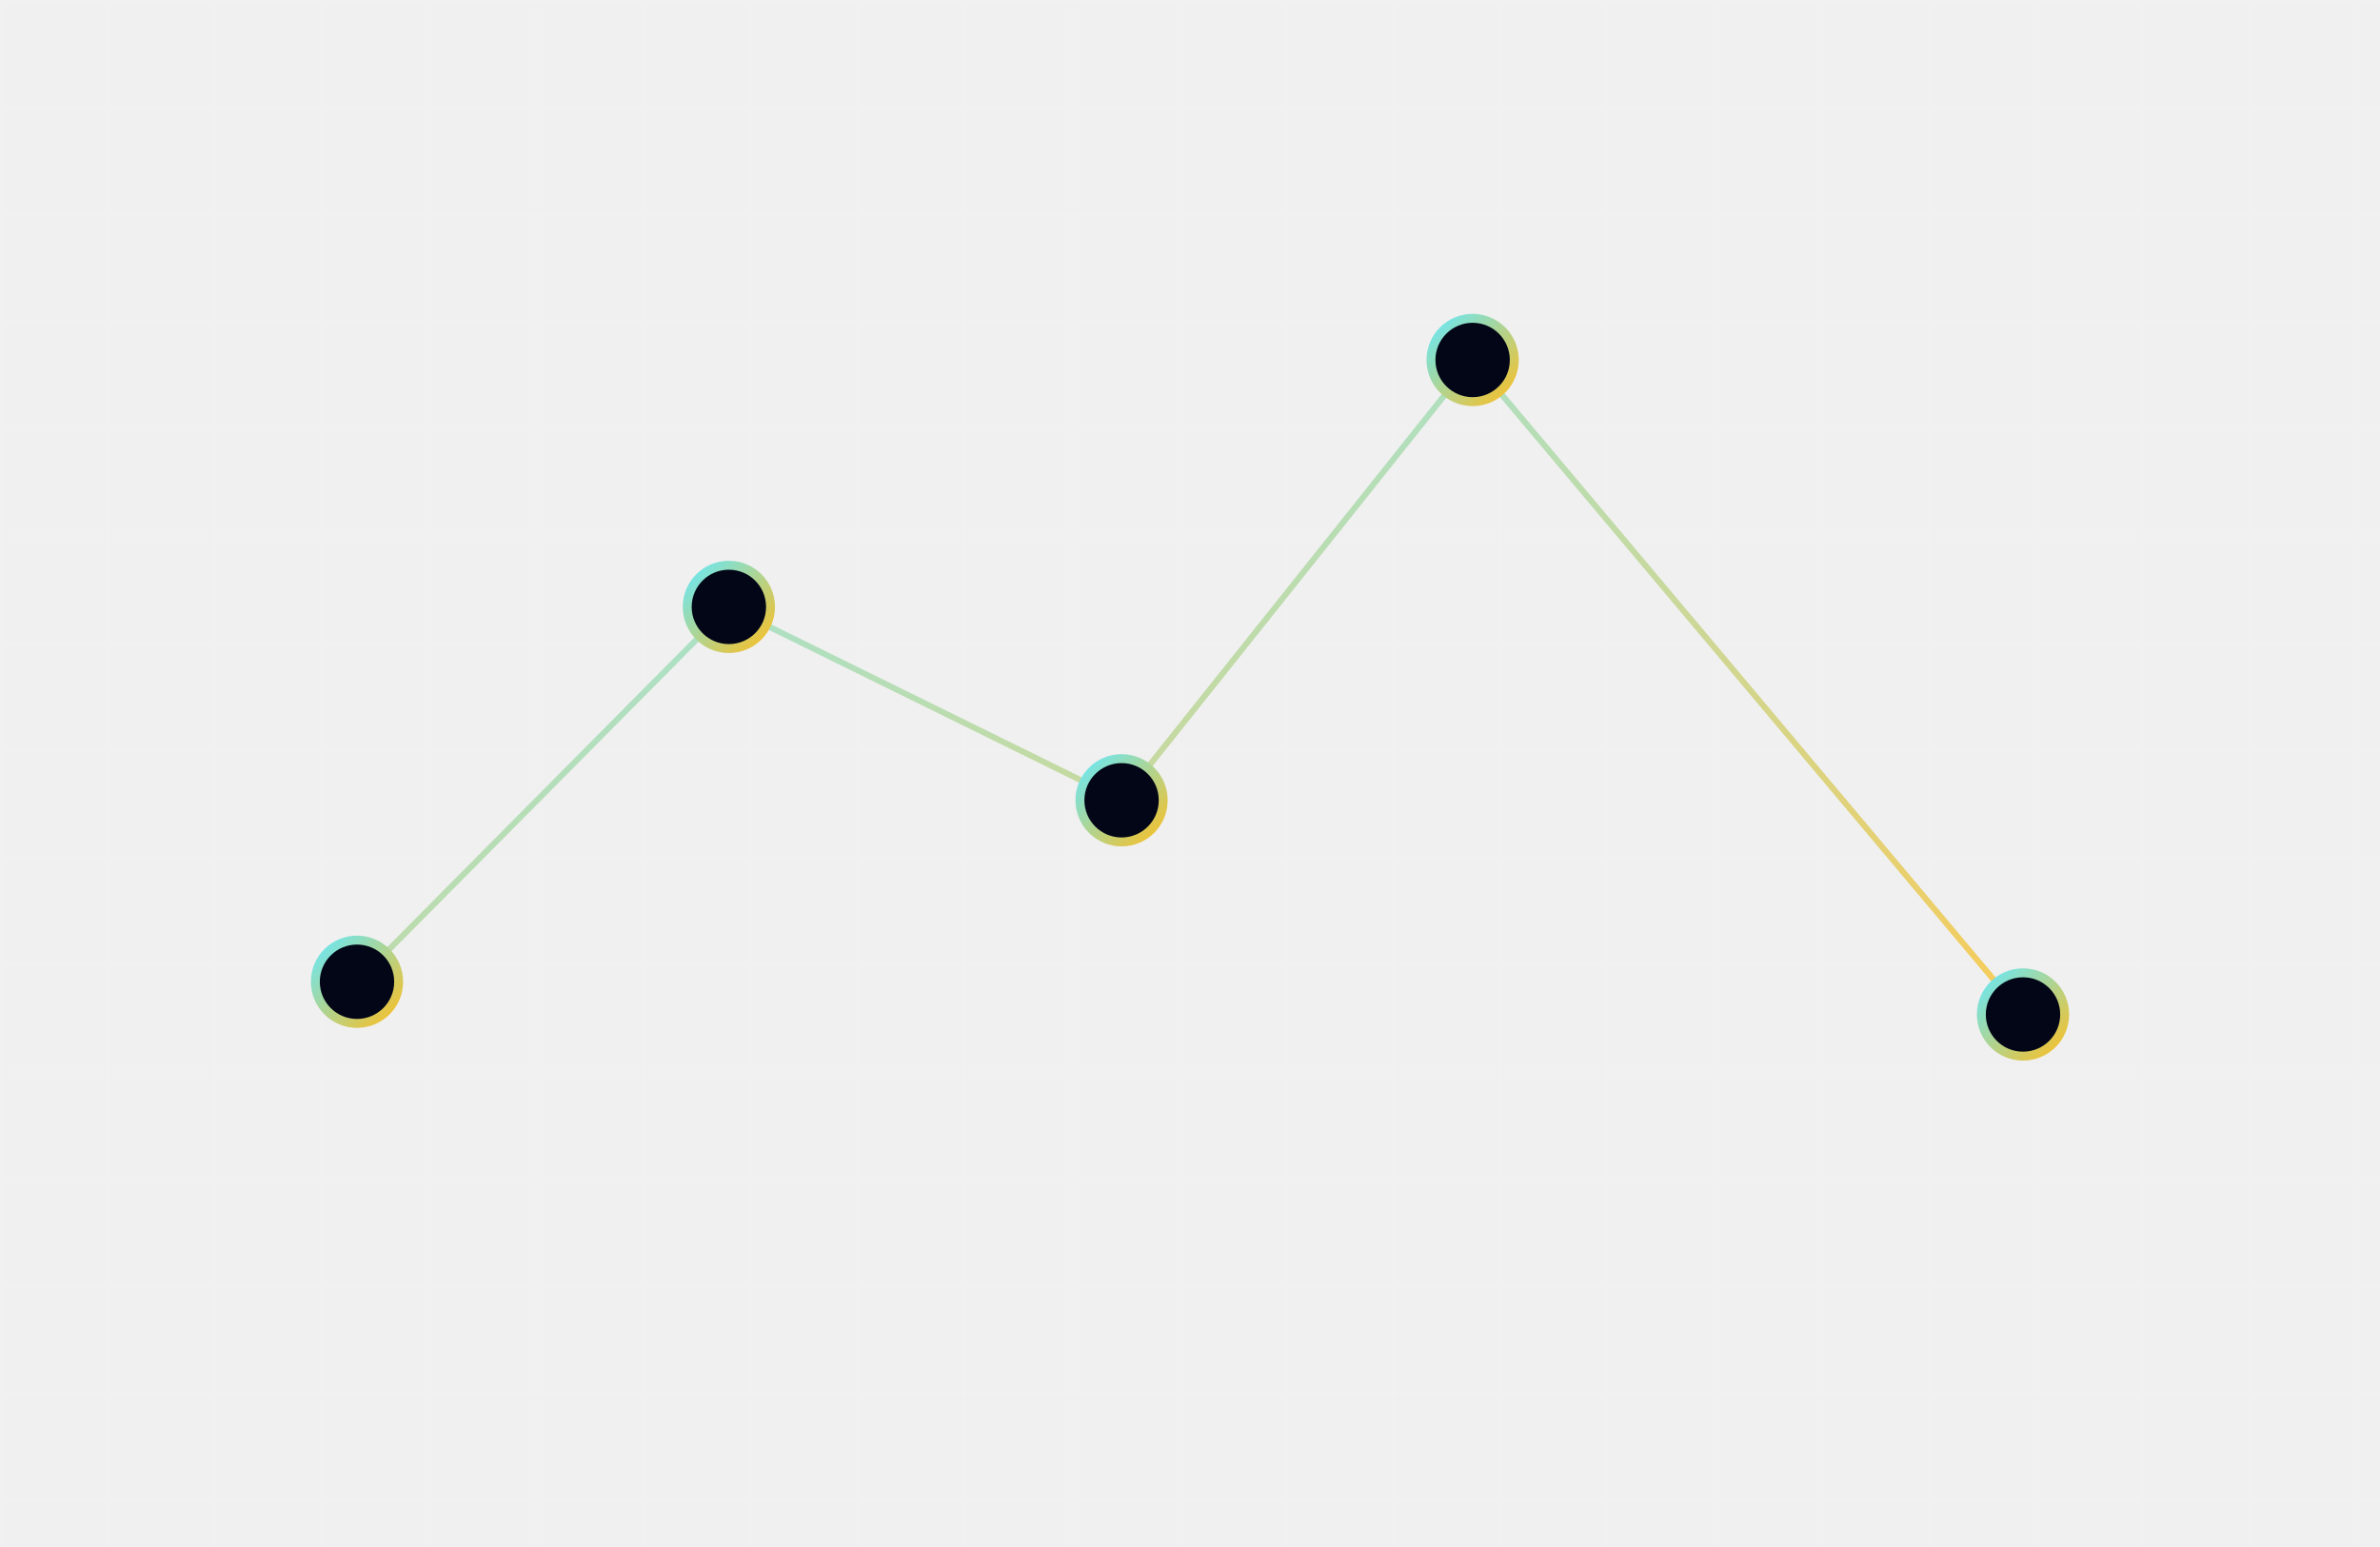
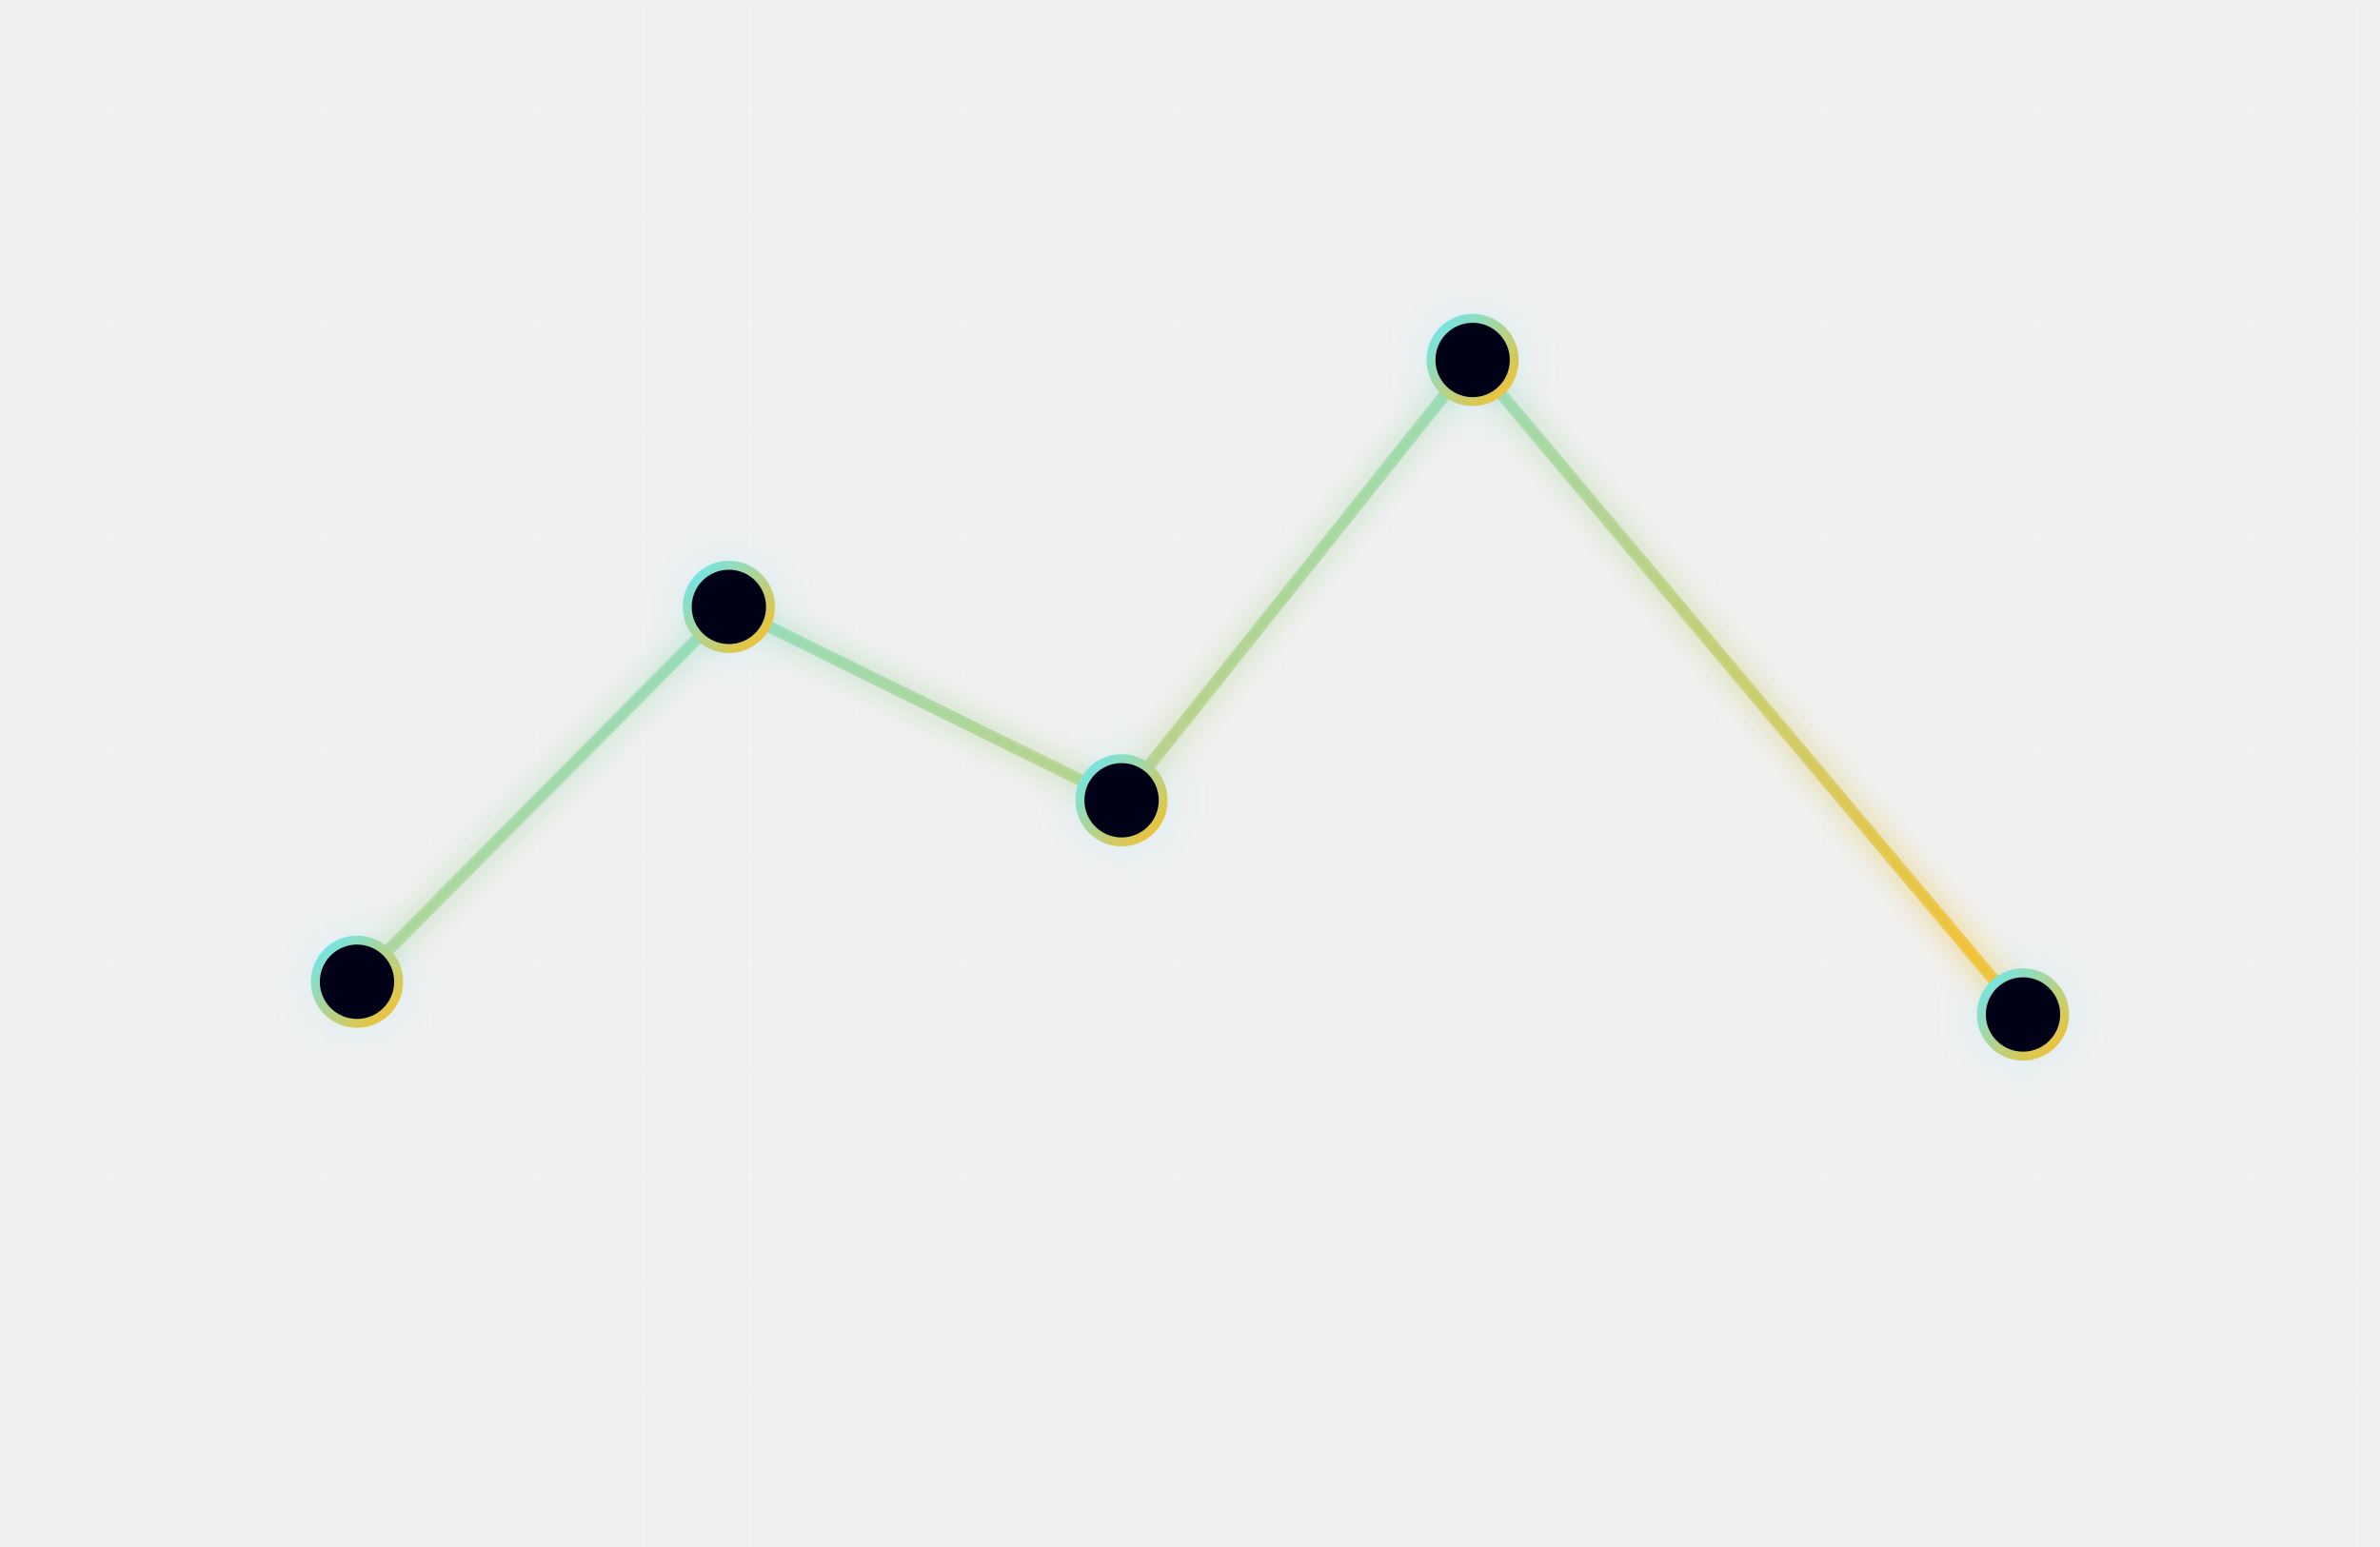
<svg xmlns="http://www.w3.org/2000/svg" viewBox="0 0 800 520" role="img" aria-label="Technical grid and audio nodes motif">
  <defs>
    <pattern id="grid" width="36" height="36" patternUnits="userSpaceOnUse">
      <path d="M36 0H0v36" fill="none" stroke="white" stroke-opacity=".08" />
    </pattern>
    <linearGradient id="n" x1="0" y1="0" x2="1" y2="1">
      <stop offset="0" stop-color="#67e8f9" />
      <stop offset="1" stop-color="#fbbf24" />
    </linearGradient>
+     <filter id="signal-glow" x="-20%" y="-20%" width="140%" height="140%">
+       <feGaussianBlur stdDeviation="5" result="blur" />
+       <feMerge>
+         <feMergeNode in="blur" />
+         <feMergeNode in="SourceGraphic" />
+       </feMerge>
+     </filter>
  </defs>
  <rect width="800" height="520" fill="url(#grid)" />
  <g fill="none" stroke="url(#n)" stroke-width="2" stroke-opacity=".75">
    <path d="M120 330L245 204l132 65 118-148 185 220" />
    <path d="M120 330h560" stroke-opacity=".22" />
  </g>
-   <g fill="#020617" stroke="url(#n)" stroke-width="3">
-     <circle cx="120" cy="330" r="14" />
-     <circle cx="245" cy="204" r="14" />
-     <circle cx="377" cy="269" r="14" />
-     <circle cx="495" cy="121" r="14" />
-     <circle cx="680" cy="341" r="14" />
+   <path d="M120 330L245 204l132 65 118-148 185 220" fill="none" stroke="url(#n)" stroke-width="4" stroke-linecap="round" pathLength="1" stroke-dasharray=".09 .91" stroke-dashoffset="1" opacity=".9" filter="url(#signal-glow)">
+     <animate attributeName="stroke-dashoffset" from="1" to="0" dur="17s" repeatCount="indefinite" />
+     <animate attributeName="stroke-width" values="3.2;4.6;3.8;4.4;3.2" keyTimes="0;.16;.42;.72;1" dur="17s" repeatCount="indefinite" />
+     <animate attributeName="opacity" values=".32;.95;.68;.95;.32" keyTimes="0;.16;.42;.72;1" dur="17s" repeatCount="indefinite" />
+   </path>
+   <g fill="#020617" stroke="url(#n)" stroke-width="3" style="filter: drop-shadow(0 0 7px rgba(103,232,249,.18));">
+     <circle cx="120" cy="330" r="14">
+       <animate attributeName="fill" values="#020617;#67e8f9;#67e8f9;#020617;#020617" keyTimes="0;0.001;0.035;0.08;1" dur="17s" begin="0s" repeatCount="indefinite" />
+       <animate attributeName="stroke-width" values="3;5;5;3;3" keyTimes="0;0.001;0.035;0.08;1" dur="17s" begin="0s" repeatCount="indefinite" />
+       <animate attributeName="opacity" values=".82;1;1;.82;.82" keyTimes="0;0.001;0.035;0.08;1" dur="17s" begin="0s" repeatCount="indefinite" />
+     </circle>
+     <circle cx="245" cy="204" r="14">
+       <animate attributeName="fill" values="#020617;#020617;#67e8f9;#67e8f9;#020617;#020617" keyTimes="0;0.105;0.14;0.19;0.24;1" dur="17s" begin="0s" repeatCount="indefinite" />
+       <animate attributeName="stroke-width" values="3;3;5;5;3;3" keyTimes="0;0.105;0.14;0.19;0.24;1" dur="17s" begin="0s" repeatCount="indefinite" />
+       <animate attributeName="opacity" values=".82;.82;1;1;.82;.82" keyTimes="0;0.105;0.14;0.19;0.24;1" dur="17s" begin="0s" repeatCount="indefinite" />
+     </circle>
+     <circle cx="377" cy="269" r="14">
+       <animate attributeName="fill" values="#020617;#020617;#67e8f9;#67e8f9;#020617;#020617" keyTimes="0;0.316;0.351;0.401;0.451;1" dur="17s" begin="0s" repeatCount="indefinite" />
+       <animate attributeName="stroke-width" values="3;3;5;5;3;3" keyTimes="0;0.316;0.351;0.401;0.451;1" dur="17s" begin="0s" repeatCount="indefinite" />
+       <animate attributeName="opacity" values=".82;.82;1;1;.82;.82" keyTimes="0;0.316;0.351;0.401;0.451;1" dur="17s" begin="0s" repeatCount="indefinite" />
+     </circle>
+     <circle cx="495" cy="121" r="14">
+       <animate attributeName="fill" values="#020617;#020617;#67e8f9;#67e8f9;#020617;#020617" keyTimes="0;0.535;0.57;0.62;0.67;1" dur="17s" begin="0s" repeatCount="indefinite" />
+       <animate attributeName="stroke-width" values="3;3;5;5;3;3" keyTimes="0;0.535;0.57;0.62;0.67;1" dur="17s" begin="0s" repeatCount="indefinite" />
+       <animate attributeName="opacity" values=".82;.82;1;1;.82;.82" keyTimes="0;0.535;0.57;0.62;0.67;1" dur="17s" begin="0s" repeatCount="indefinite" />
+     </circle>
+     <circle cx="680" cy="341" r="14">
+       <animate attributeName="fill" values="#020617;#020617;#67e8f9;#67e8f9;#020617;#020617" keyTimes="0;0.87;0.905;0.955;0.995;1" dur="17s" begin="0s" repeatCount="indefinite" />
+       <animate attributeName="stroke-width" values="3;3;5;5;3;3" keyTimes="0;0.87;0.905;0.955;0.995;1" dur="17s" begin="0s" repeatCount="indefinite" />
+       <animate attributeName="opacity" values=".82;.82;1;1;.82;.82" keyTimes="0;0.87;0.905;0.955;0.995;1" dur="17s" begin="0s" repeatCount="indefinite" />
+     </circle>
  </g>
</svg>
